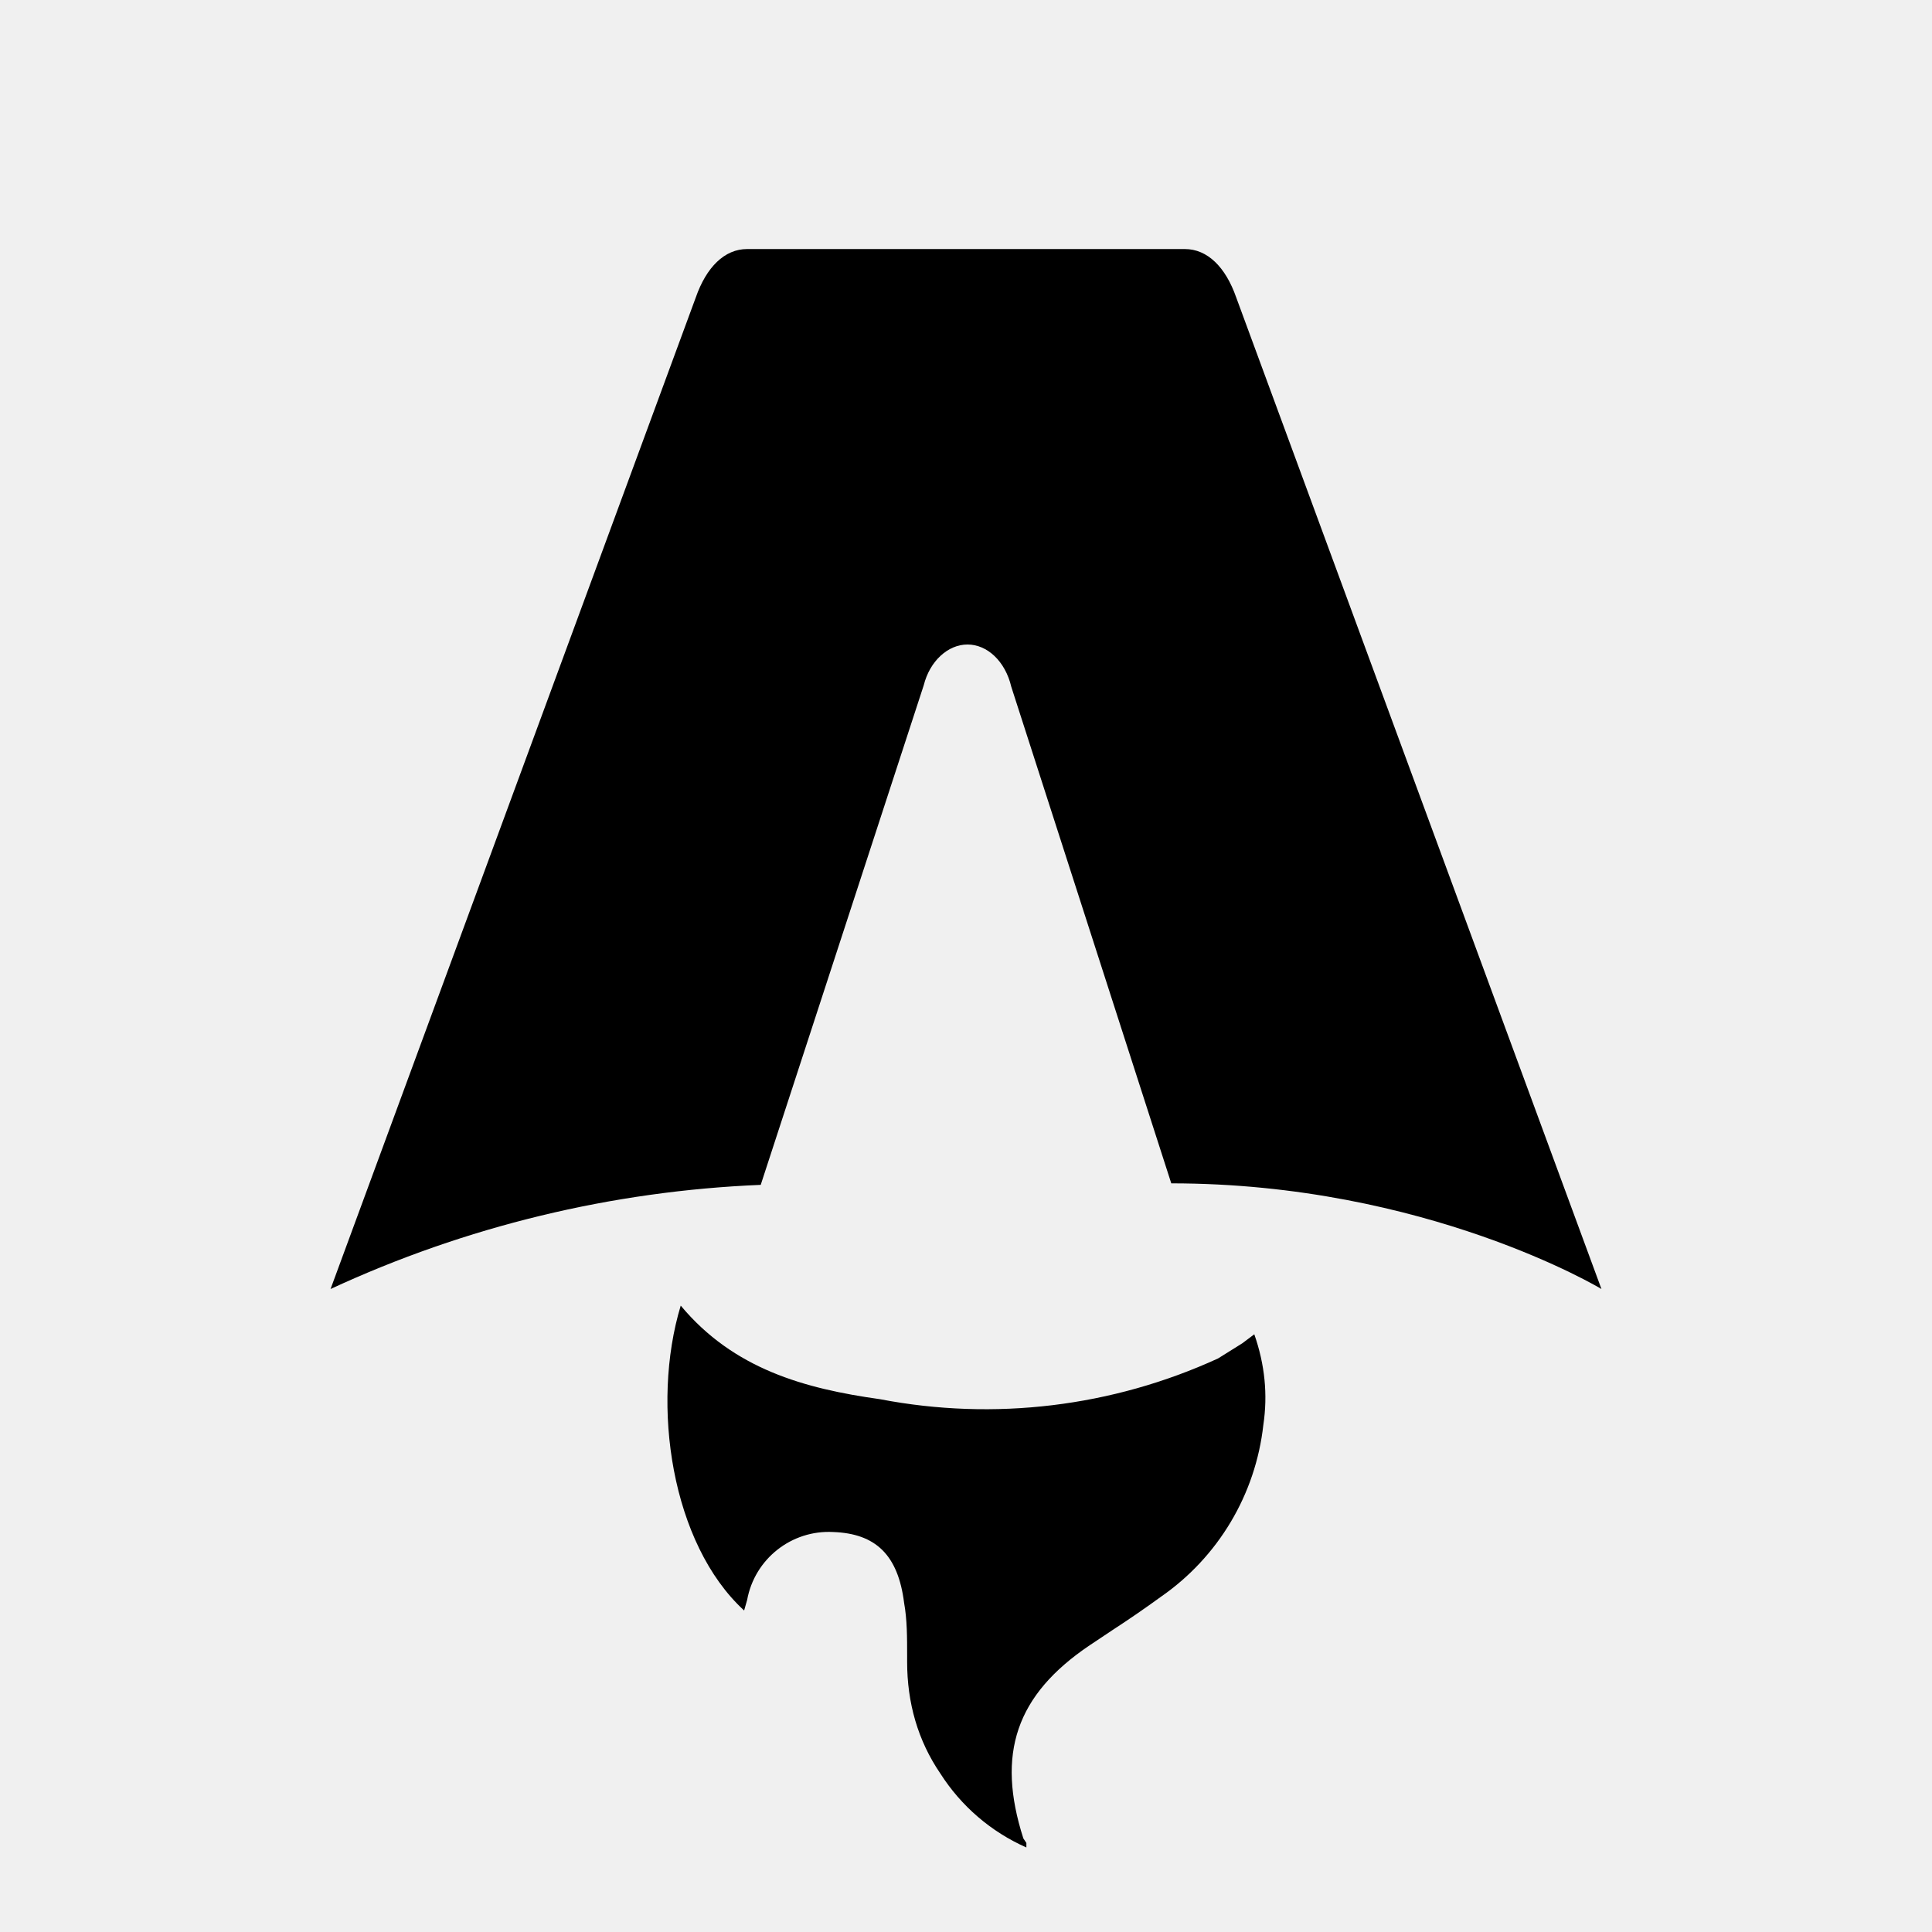
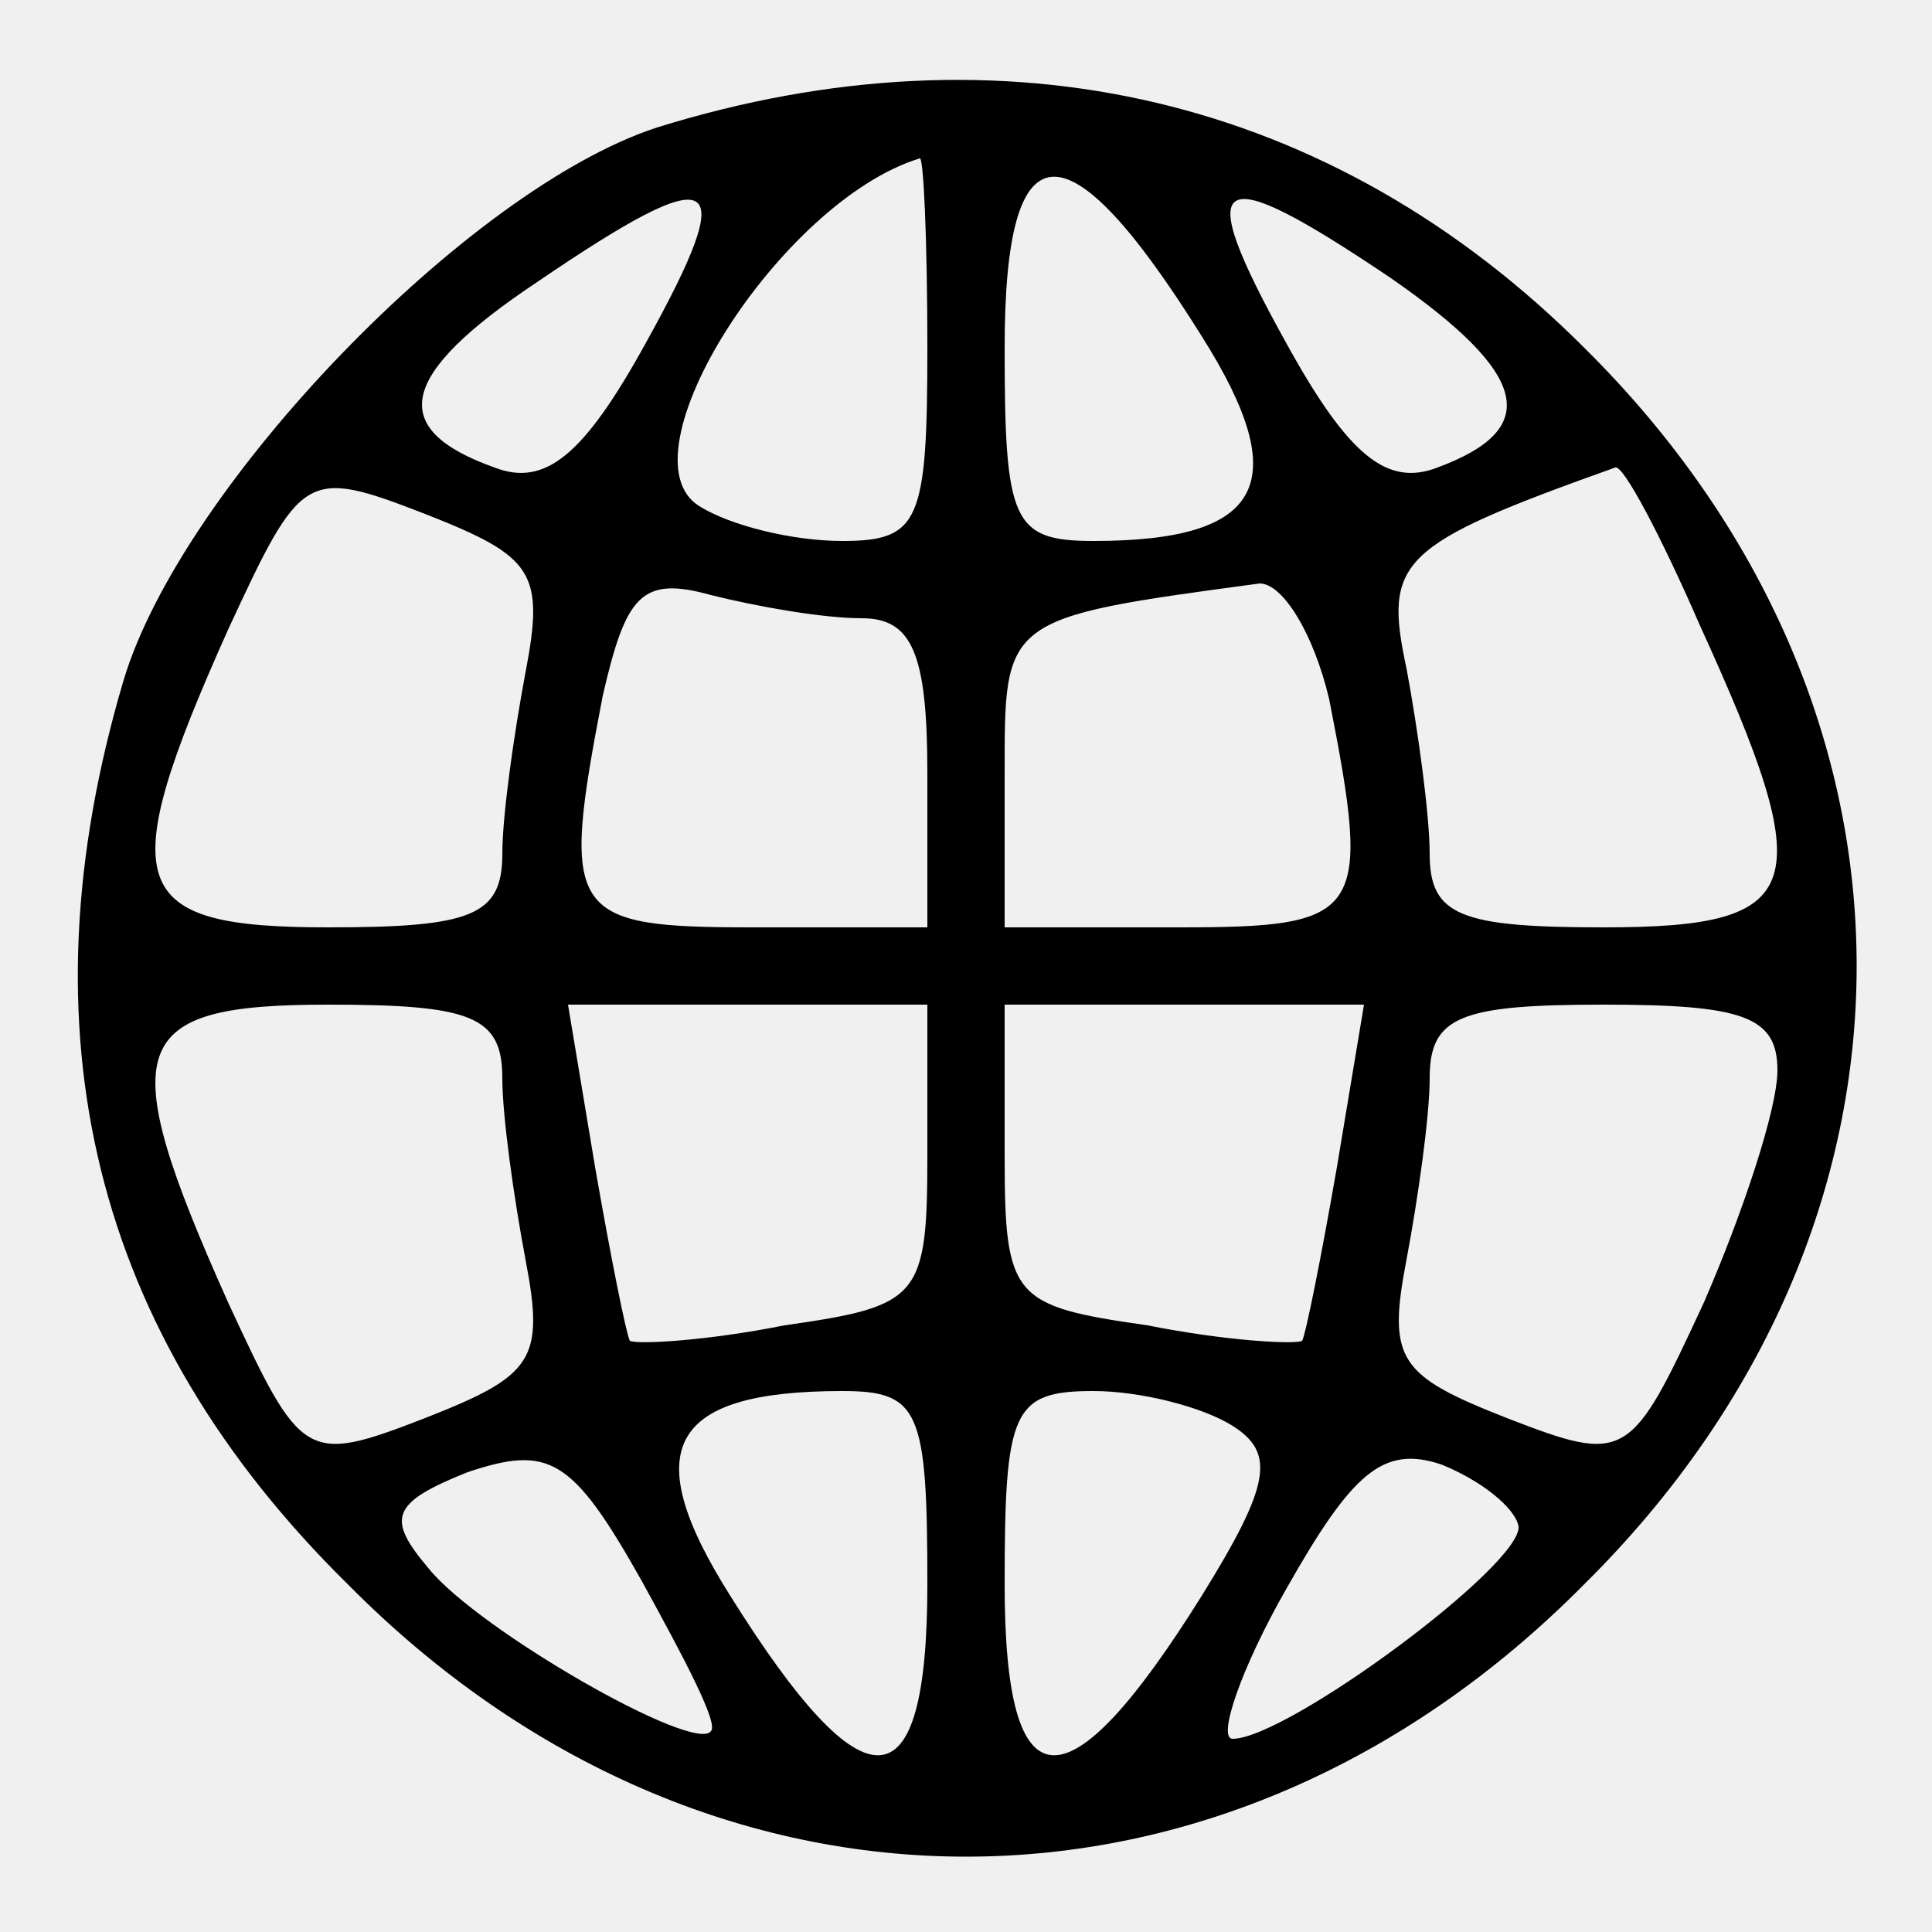
- <svg xmlns="http://www.w3.org/2000/svg" fill="none" viewBox="0 0 128 128">
-   <path d="M50.4 78.5a75.1 75.1 0 0 0-28.5 6.9l24.2-65.7c.7-2 1.9-3.2 3.4-3.2h29c1.5 0 2.7 1.2 3.4 3.2l24.2 65.7s-11.6-7-28.5-7L67 45.5c-.4-1.7-1.6-2.8-2.9-2.8-1.3 0-2.5 1.1-2.9 2.7L50.4 78.5Zm-1.1 28.2Zm-4.2-20.2c-2 6.6-.6 15.8 4.2 20.2a17.5 17.5 0 0 1 .2-.7 5.5 5.5 0 0 1 5.7-4.5c2.8.1 4.3 1.5 4.7 4.7.2 1.1.2 2.3.2 3.5v.4c0 2.7.7 5.2 2.2 7.4a13 13 0 0 0 5.7 4.9v-.3l-.2-.3c-1.8-5.6-.5-9.5 4.4-12.8l1.5-1a73 73 0 0 0 3.2-2.2 16 16 0 0 0 6.8-11.4c.3-2 .1-4-.6-6l-.8.6-1.6 1a37 37 0 0 1-22.4 2.7c-5-.7-9.7-2-13.2-6.2Z" />
-   <style>
-         path { fill: #000; }
-         @media (prefers-color-scheme: dark) {
-             path { fill: #FFF; }
-         }
-     </style>
+ <svg xmlns="http://www.w3.org/2000/svg" version="1.0" width="50pt" height="50pt" viewBox="0 0 50 50" preserveAspectRatio="xMidYMid meet">
+   <g transform="translate(0,50) scale(0.1,-0.1)" fill="#000000" stroke="none">
+     <path d="M170 467 c-49 -16 -123 -93 -138 -143 -27 -91 -8 -169 58 -234 93 -94 227 -94 320 0 94 93 94 227 0 320 -65 65 -150 85 -240 57z m70 -57 c0 -45 -2 -50 -22 -50 -13 0 -29 4 -37 9 -21 13 21 79 57 90 1 1 2 -21 2 -49z m71 3 c24 -38 16 -53 -28 -53 -21 0 -23 5 -23 50 0 58 16 59 51 3z m-144 -2 c-16 -29 -26 -37 -39 -32 -28 10 -25 24 11 48 47 32 53 29 28 -16z m193 17 c36 -25 39 -39 12 -49 -13 -5 -23 3 -39 32 -25 45 -19 48 27 17z m-224 -102 c-3 -16 -6 -37 -6 -47 0 -16 -8 -19 -45 -19 -52 0 -56 10 -26 77 19 41 20 42 51 30 28 -11 31 -15 26 -41z m304 12 c31 -68 28 -78 -25 -78 -37 0 -45 3 -45 19 0 10 -3 32 -6 48 -6 28 -2 32 54 52 2 1 12 -18 22 -41z m-217 2 c13 0 17 -9 17 -40 l0 -40 -45 0 c-48 0 -50 3 -39 60 6 26 10 31 28 26 12 -3 29 -6 39 -6z m121 -21 c11 -56 9 -59 -39 -59 l-45 0 0 39 c0 41 -1 41 66 50 6 0 14 -13 18 -30z m-214 -98 c0 -10 3 -31 6 -47 5 -26 2 -30 -26 -41 -31 -12 -32 -11 -51 30 -30 67 -26 77 26 77 37 0 45 -3 45 -19z m110 -20 c0 -37 -2 -39 -37 -44 -20 -4 -38 -5 -40 -4 -1 2 -5 22 -9 45 l-7 42 47 0 46 0 0 -39z m106 -3 c-4 -23 -8 -43 -9 -45 -2 -1 -20 0 -40 4 -35 5 -37 7 -37 44 l0 39 46 0 47 0 -7 -42z m114 25 c0 -10 -9 -37 -19 -60 -19 -41 -20 -42 -51 -30 -28 11 -31 15 -26 41 3 16 6 37 6 47 0 16 8 19 45 19 36 0 45 -3 45 -17z m-220 -133 c0 -58 -16 -59 -51 -3 -24 38 -16 53 29 53 20 0 22 -5 22 -50z m79 41 c11 -7 10 -15 -8 -44 -35 -56 -51 -55 -51 3 0 45 2 50 23 50 12 0 28 -4 36 -9z m-135 -79 c-4 -6 -60 26 -73 42 -11 13 -10 17 10 25 21 7 27 4 45 -28 11 -20 20 -37 18 -39z m209 53 c1 -10 -60 -55 -74 -55 -4 0 2 18 14 39 17 30 25 37 40 32 10 -4 19 -11 20 -16z" />
+   </g>
</svg>
